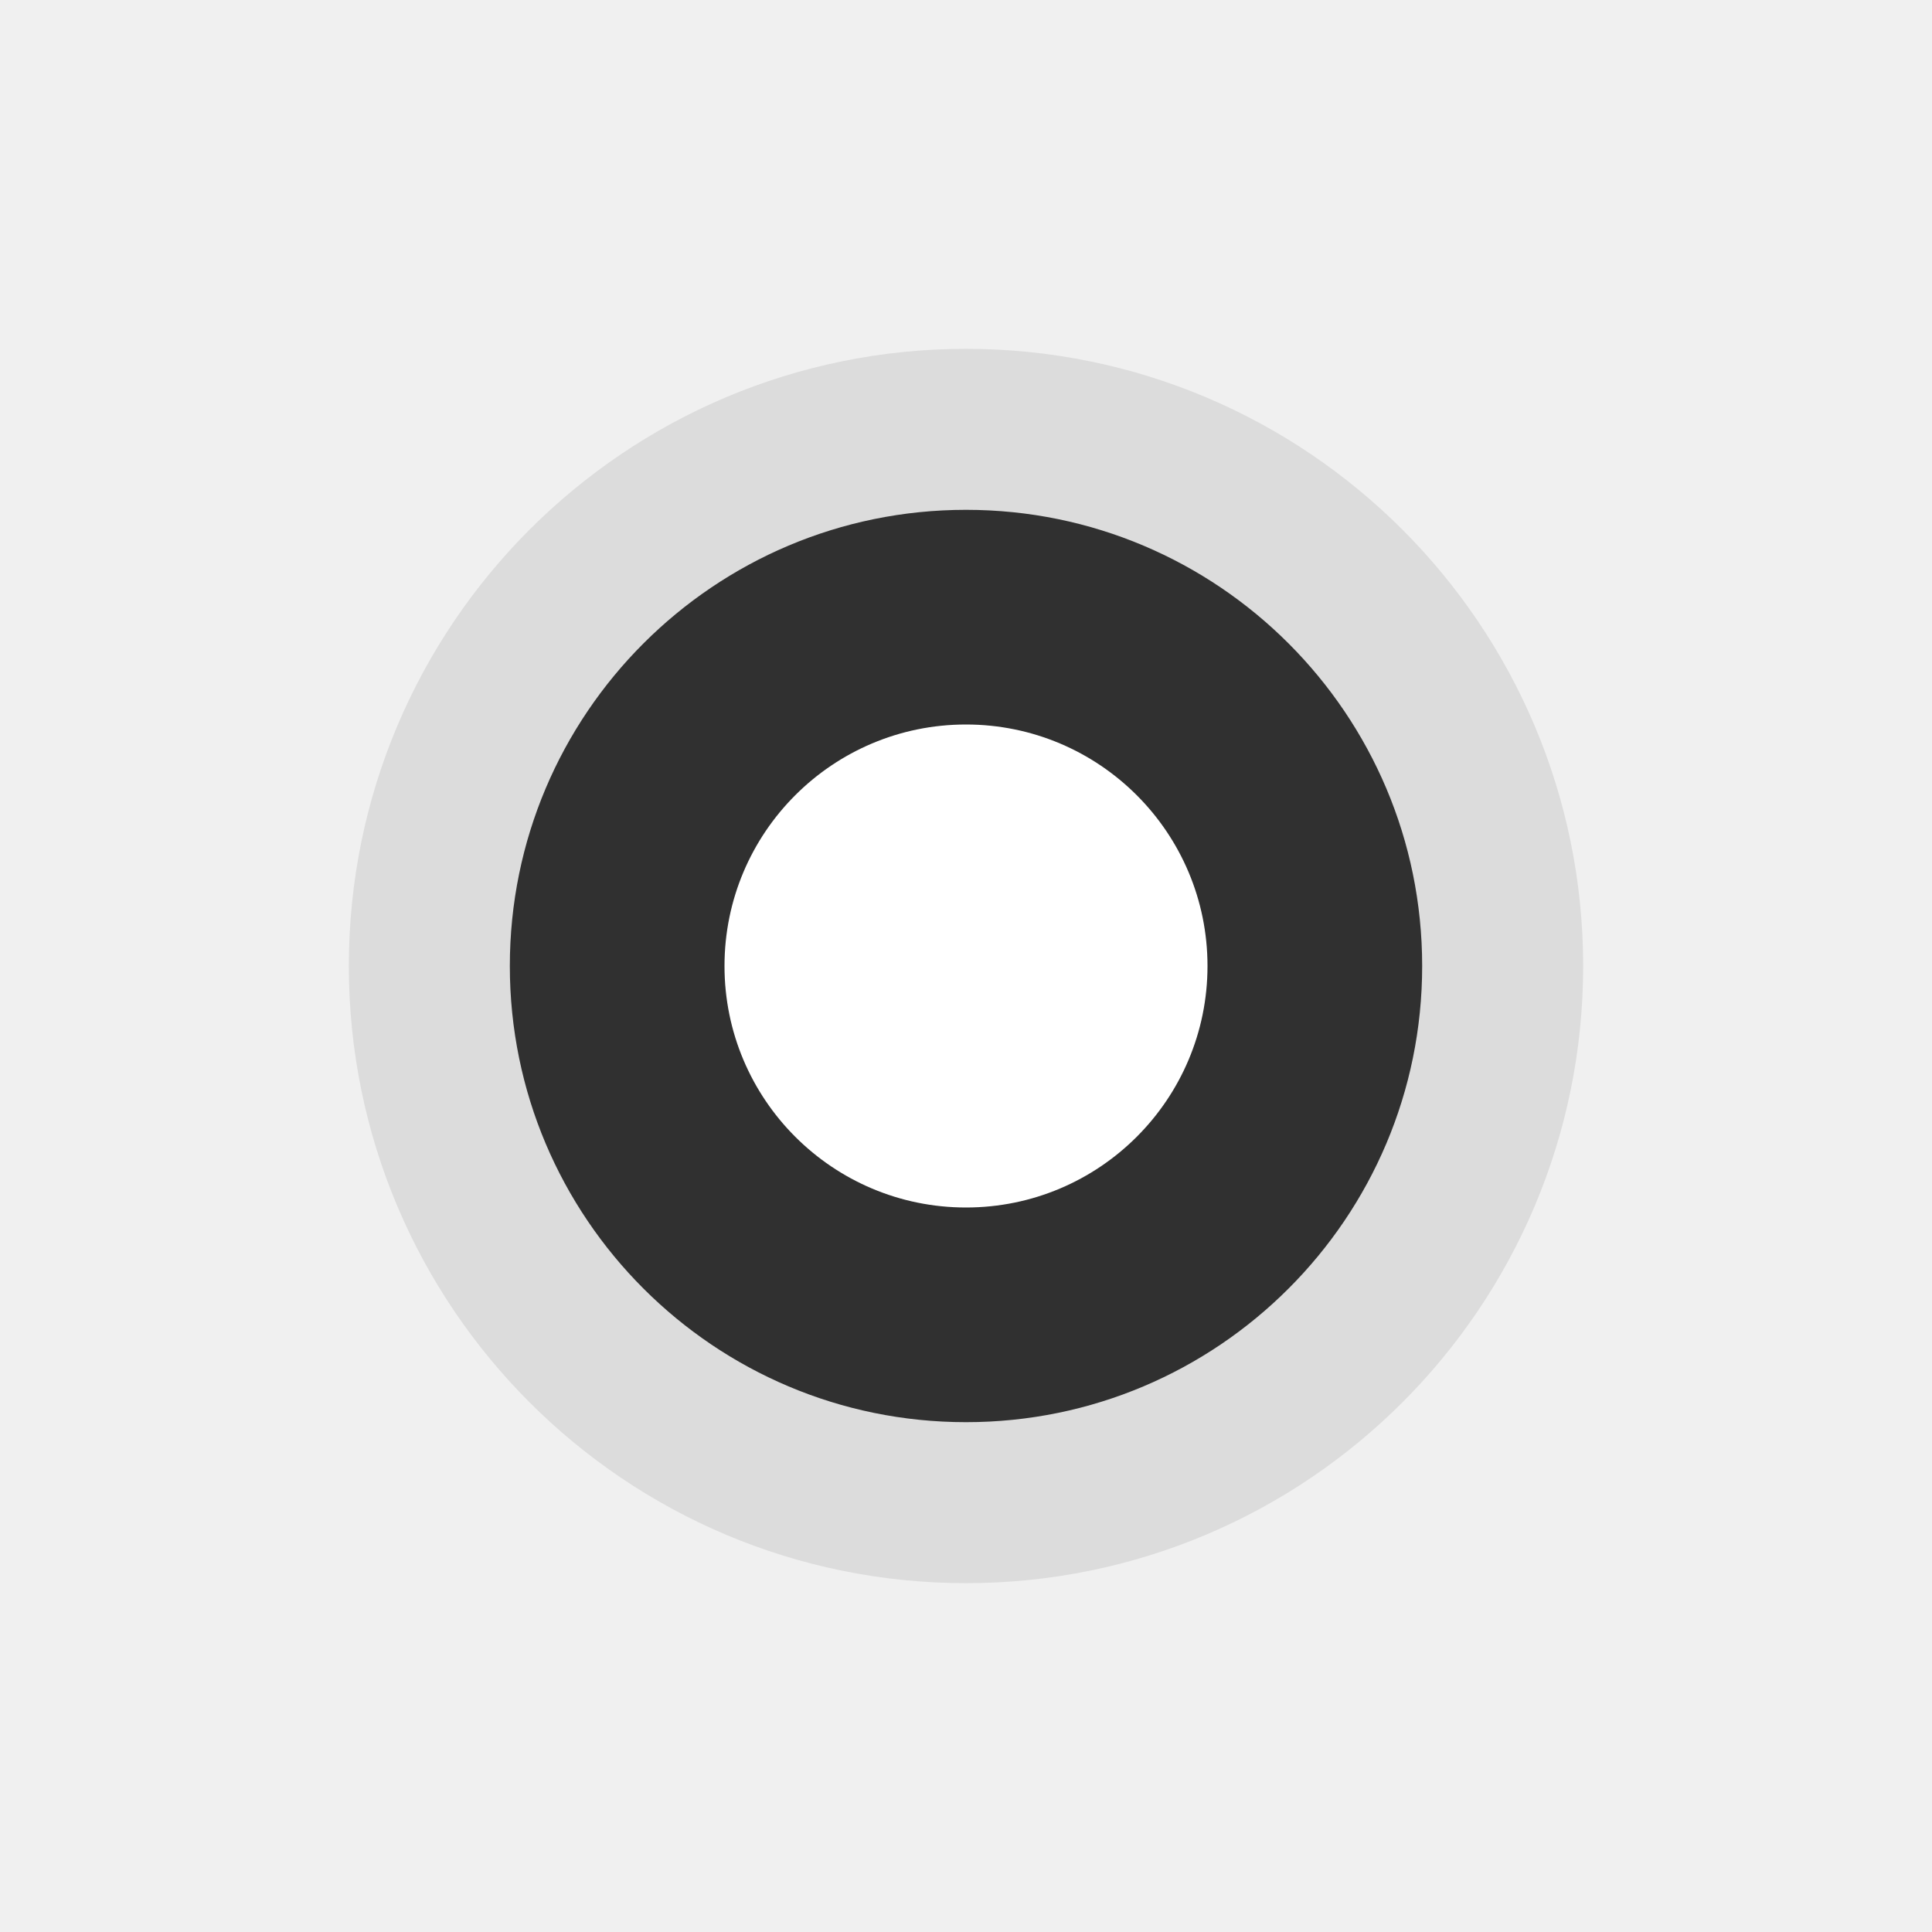
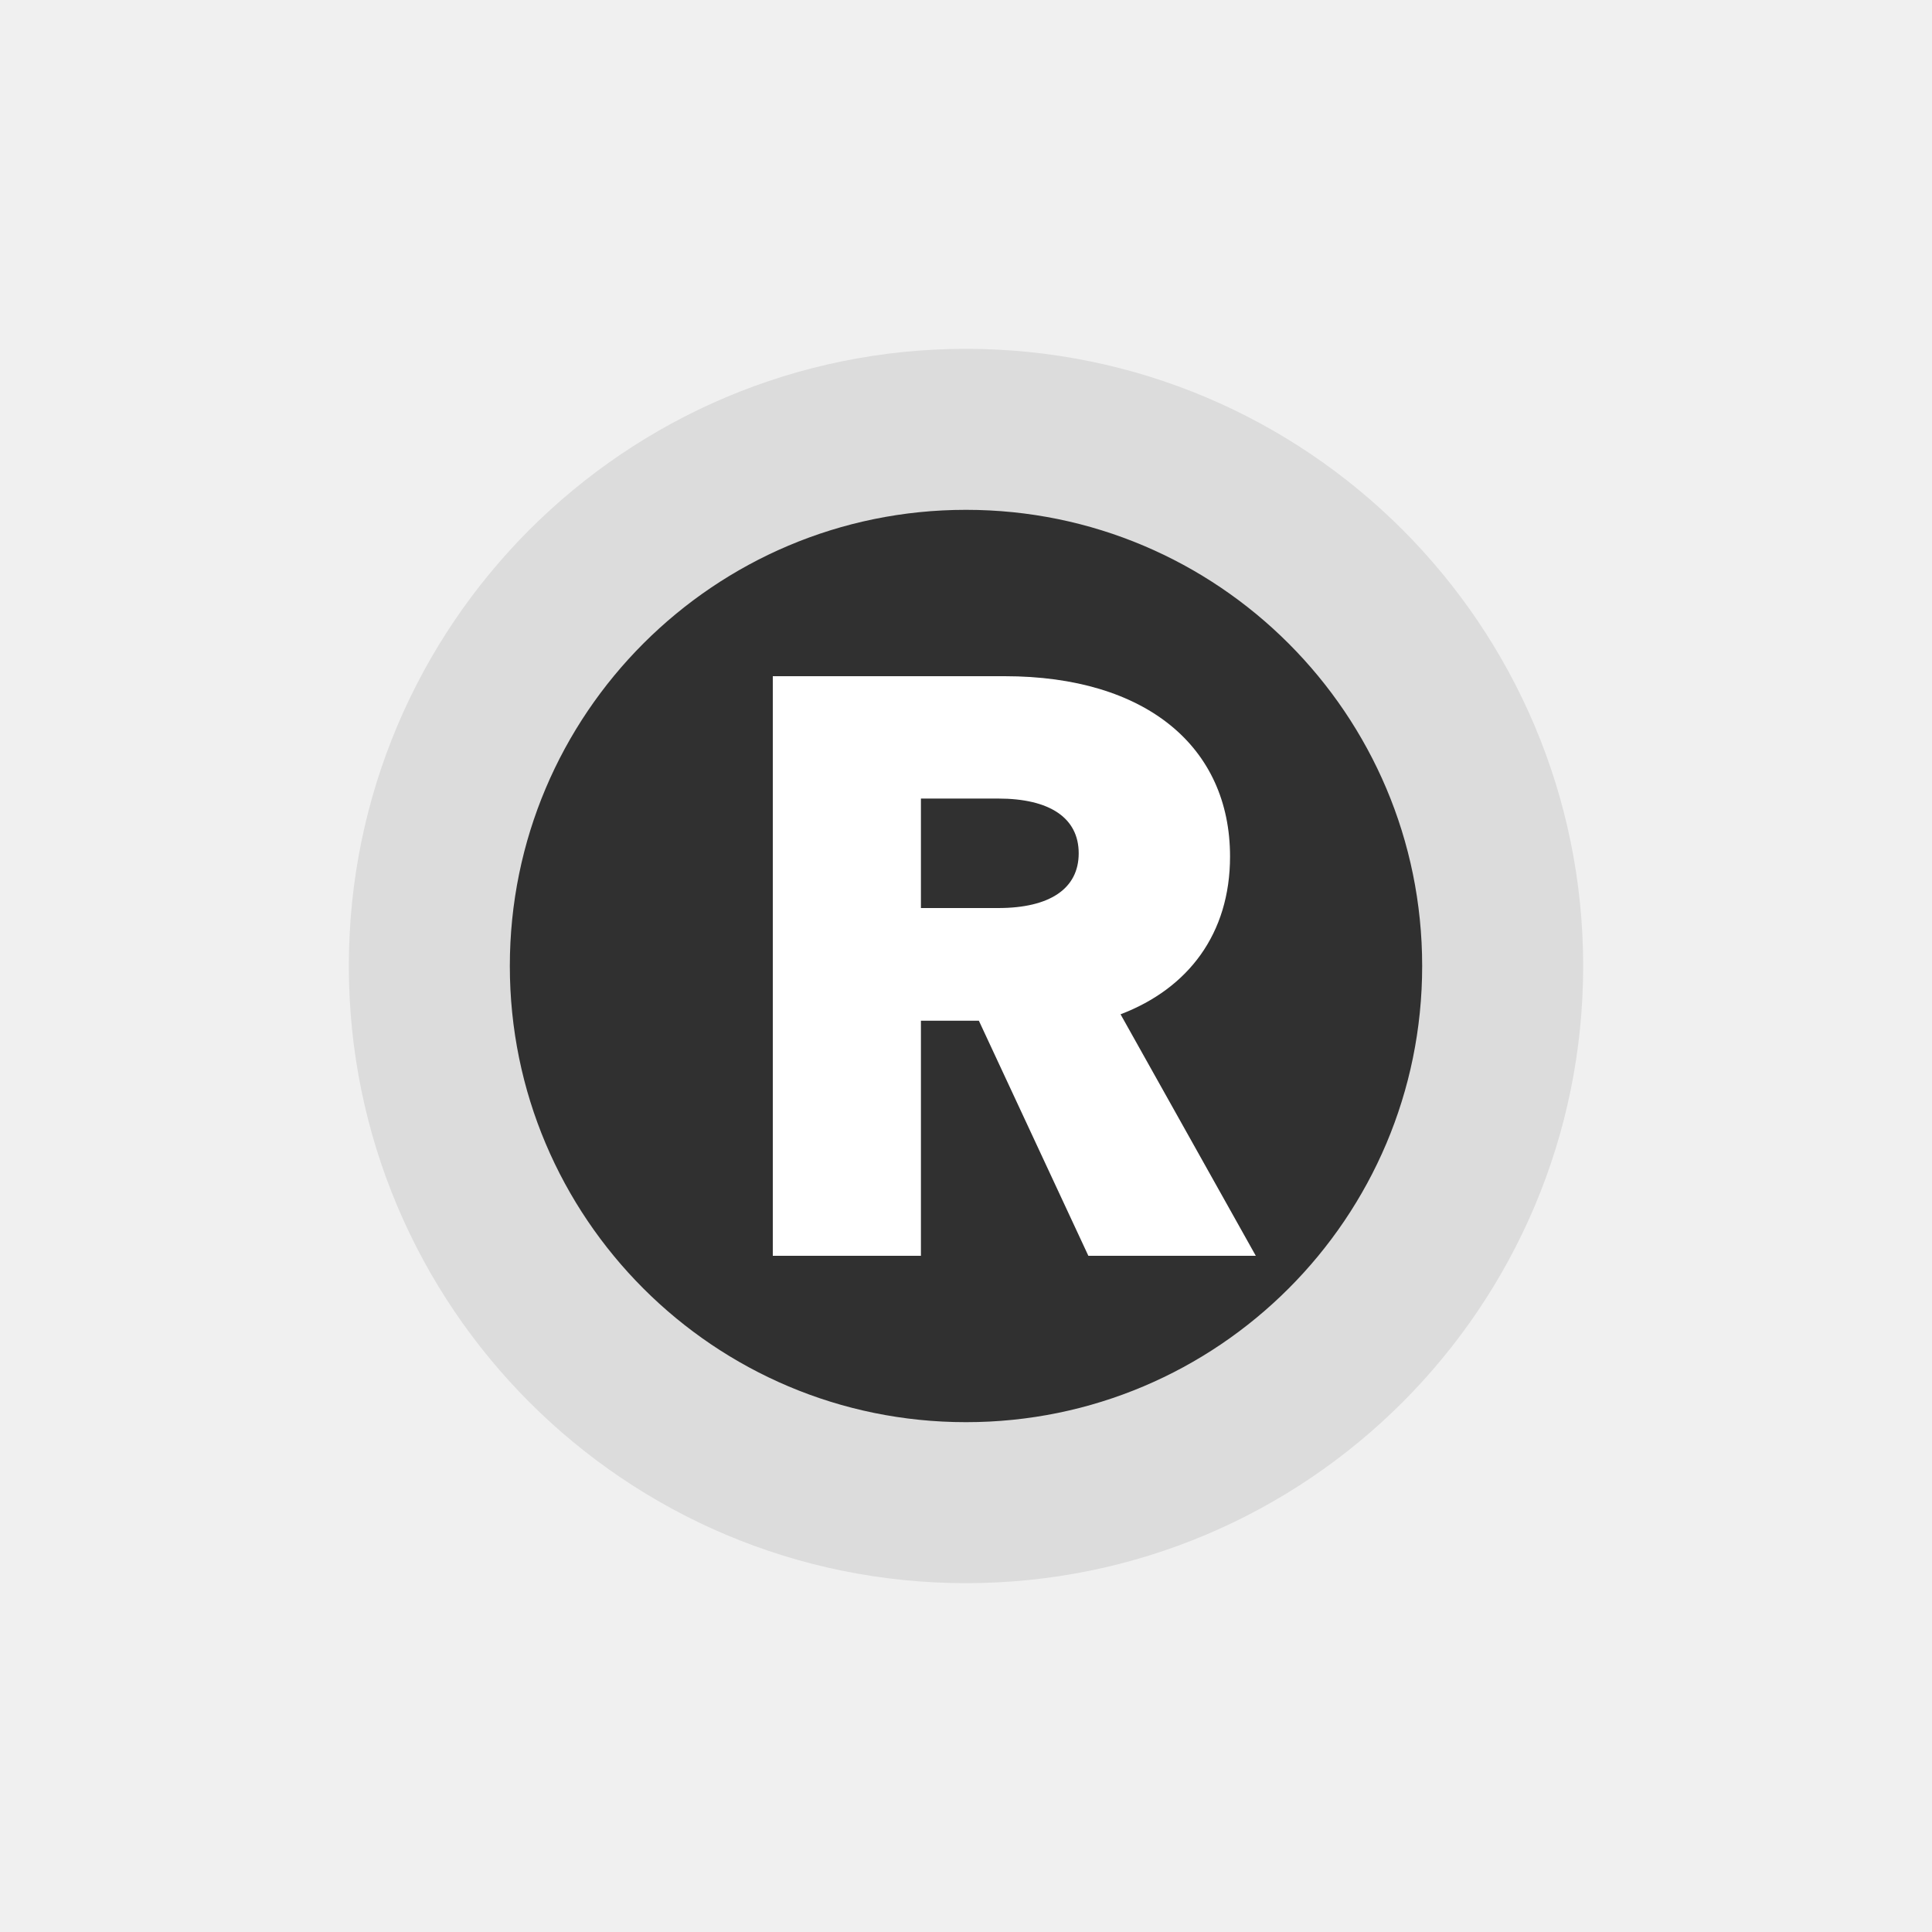
<svg xmlns="http://www.w3.org/2000/svg" viewBox="0 0 72 72" width="72" height="72">
  <circle cx="36" cy="36" r="20" fill="#303030" stroke="#DCDCDC" stroke-width="6" />
-   <circle cx="36" cy="36" r="9" fill="#FFFFFF" />
+   <path transform="translate(36 36) scale(1.2)" fill="#FFFFFF" fill-rule="evenodd" d="M-6-9h7.2c4.4 0 7 2.2 7 5.6 0 2.4-1.3 4.1-3.4 4.9L9 9H3.8L0.4 1.7H-1.4V9H-6Zm4.6 3.8v3.4H1c1.6 0 2.5-.6 2.5-1.7S2.6-5.2 1-5.2Z" />
</svg>
